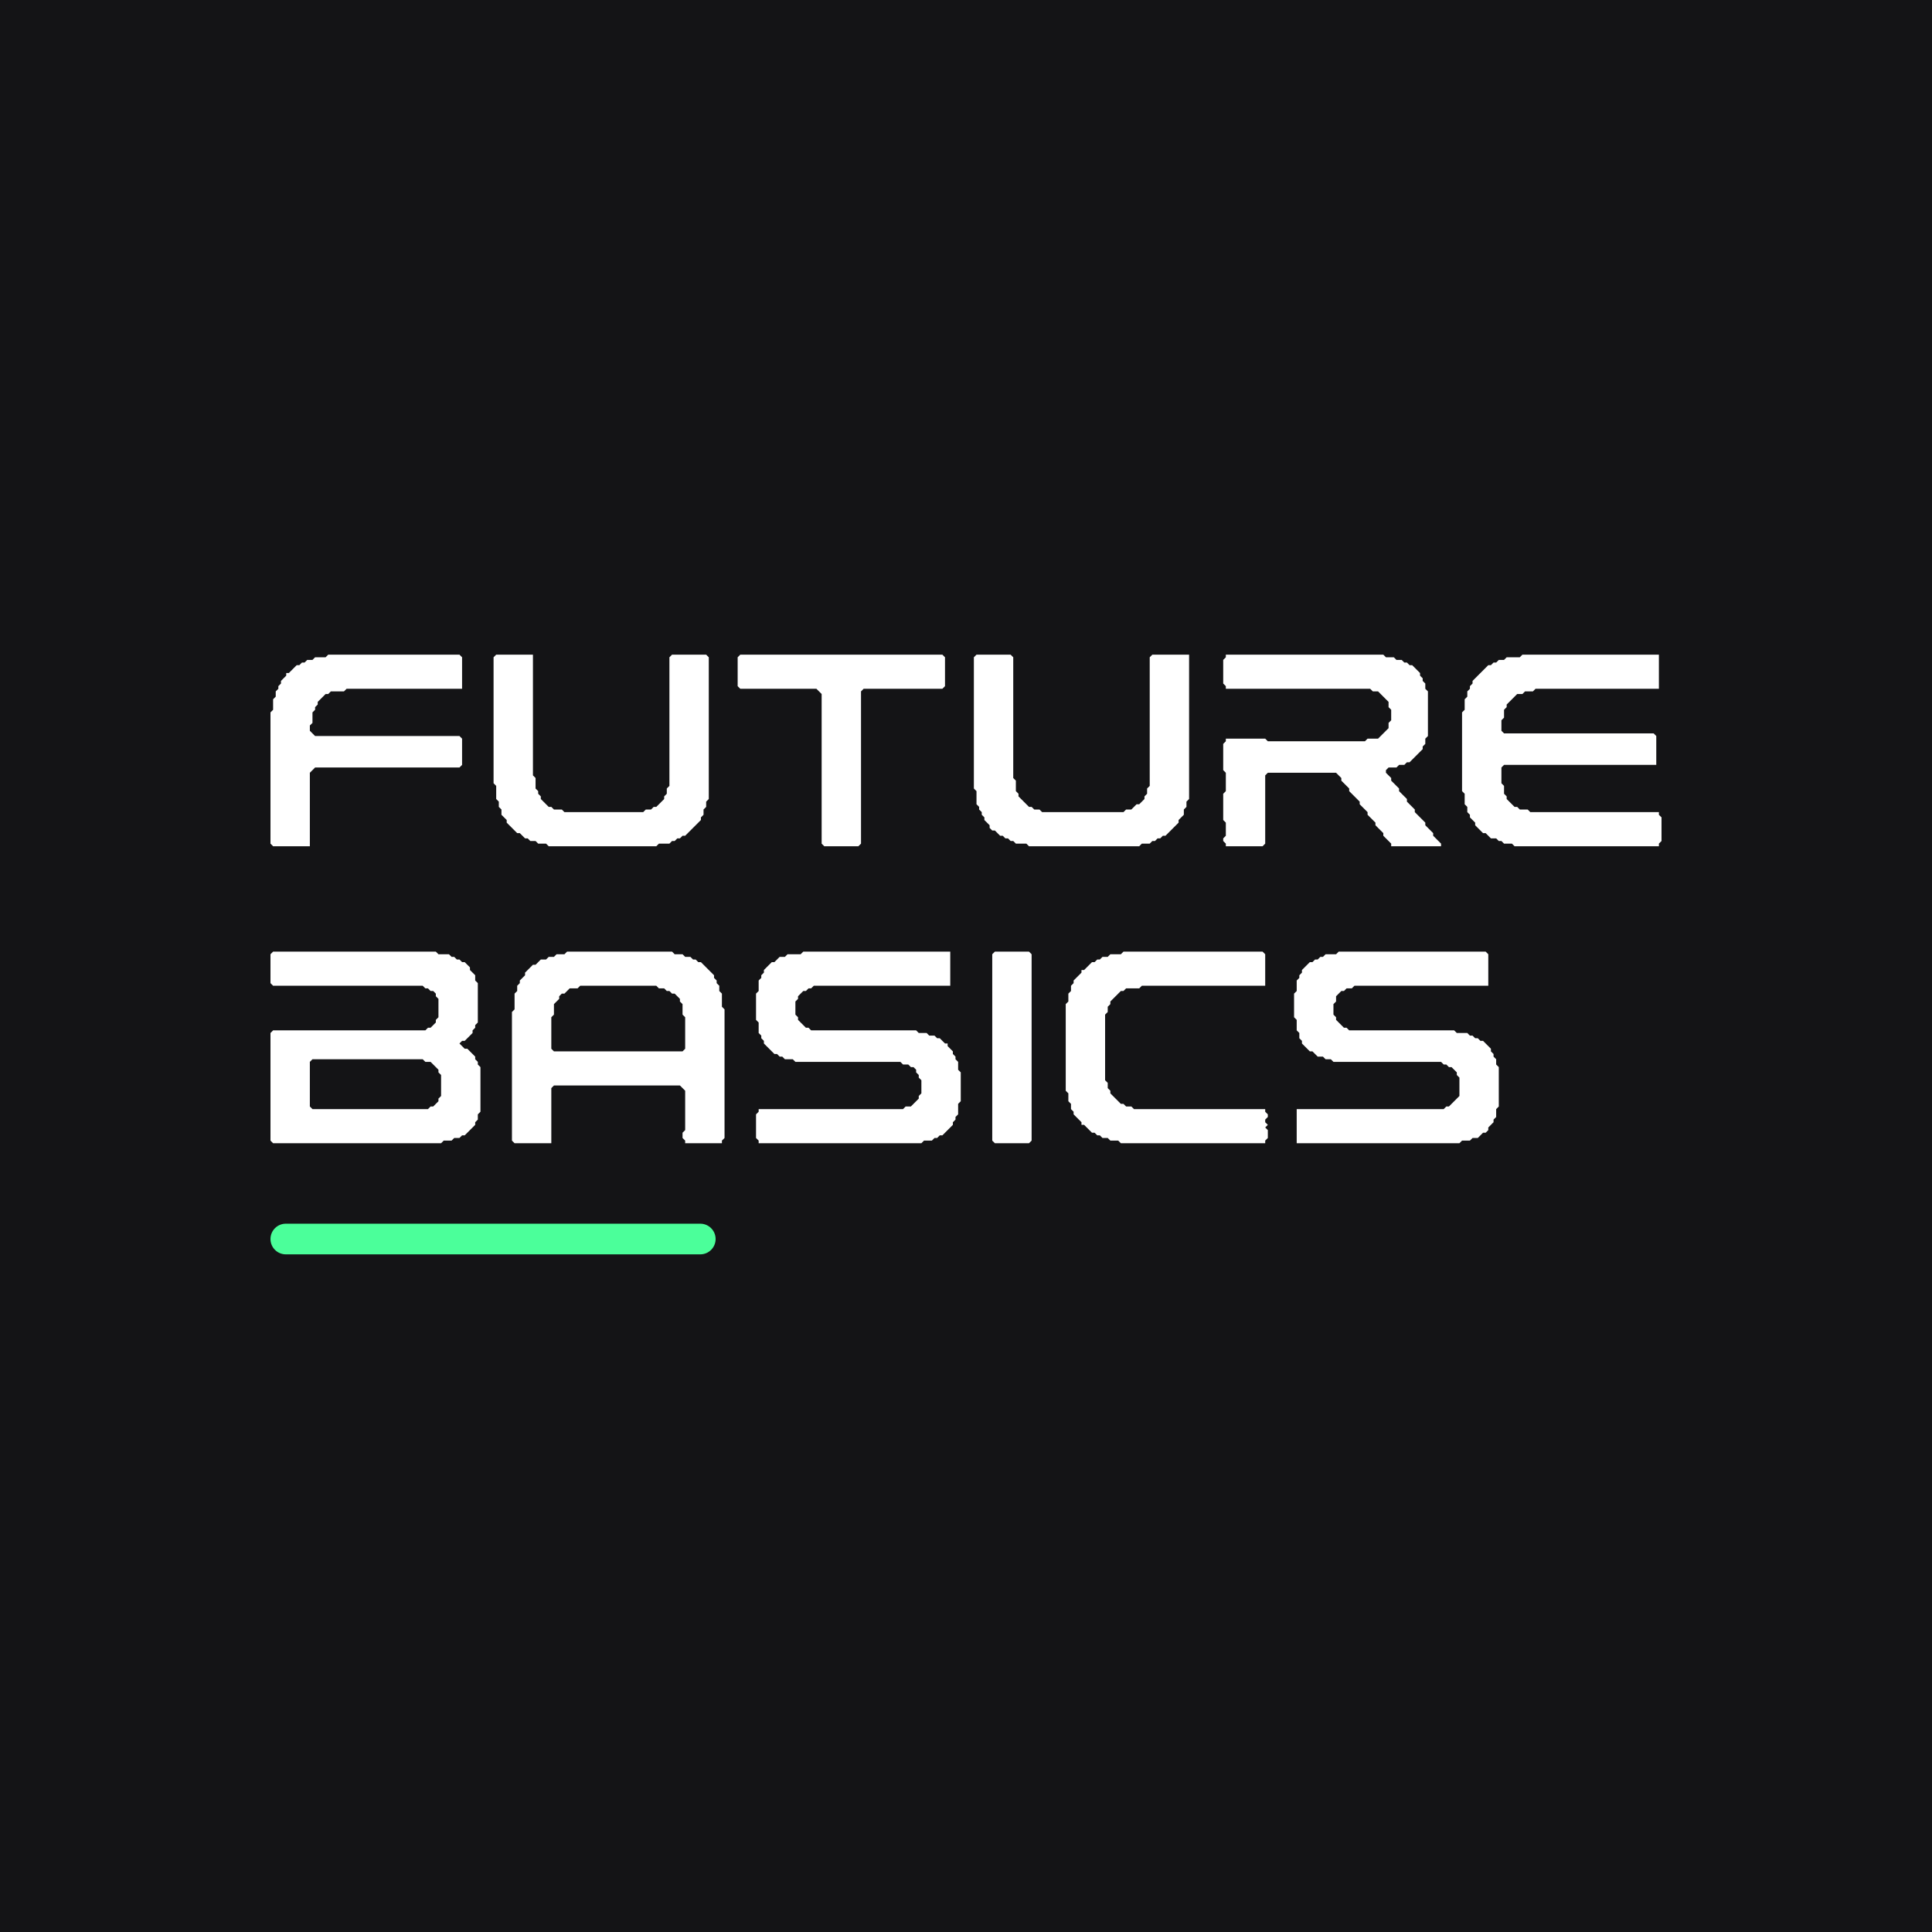
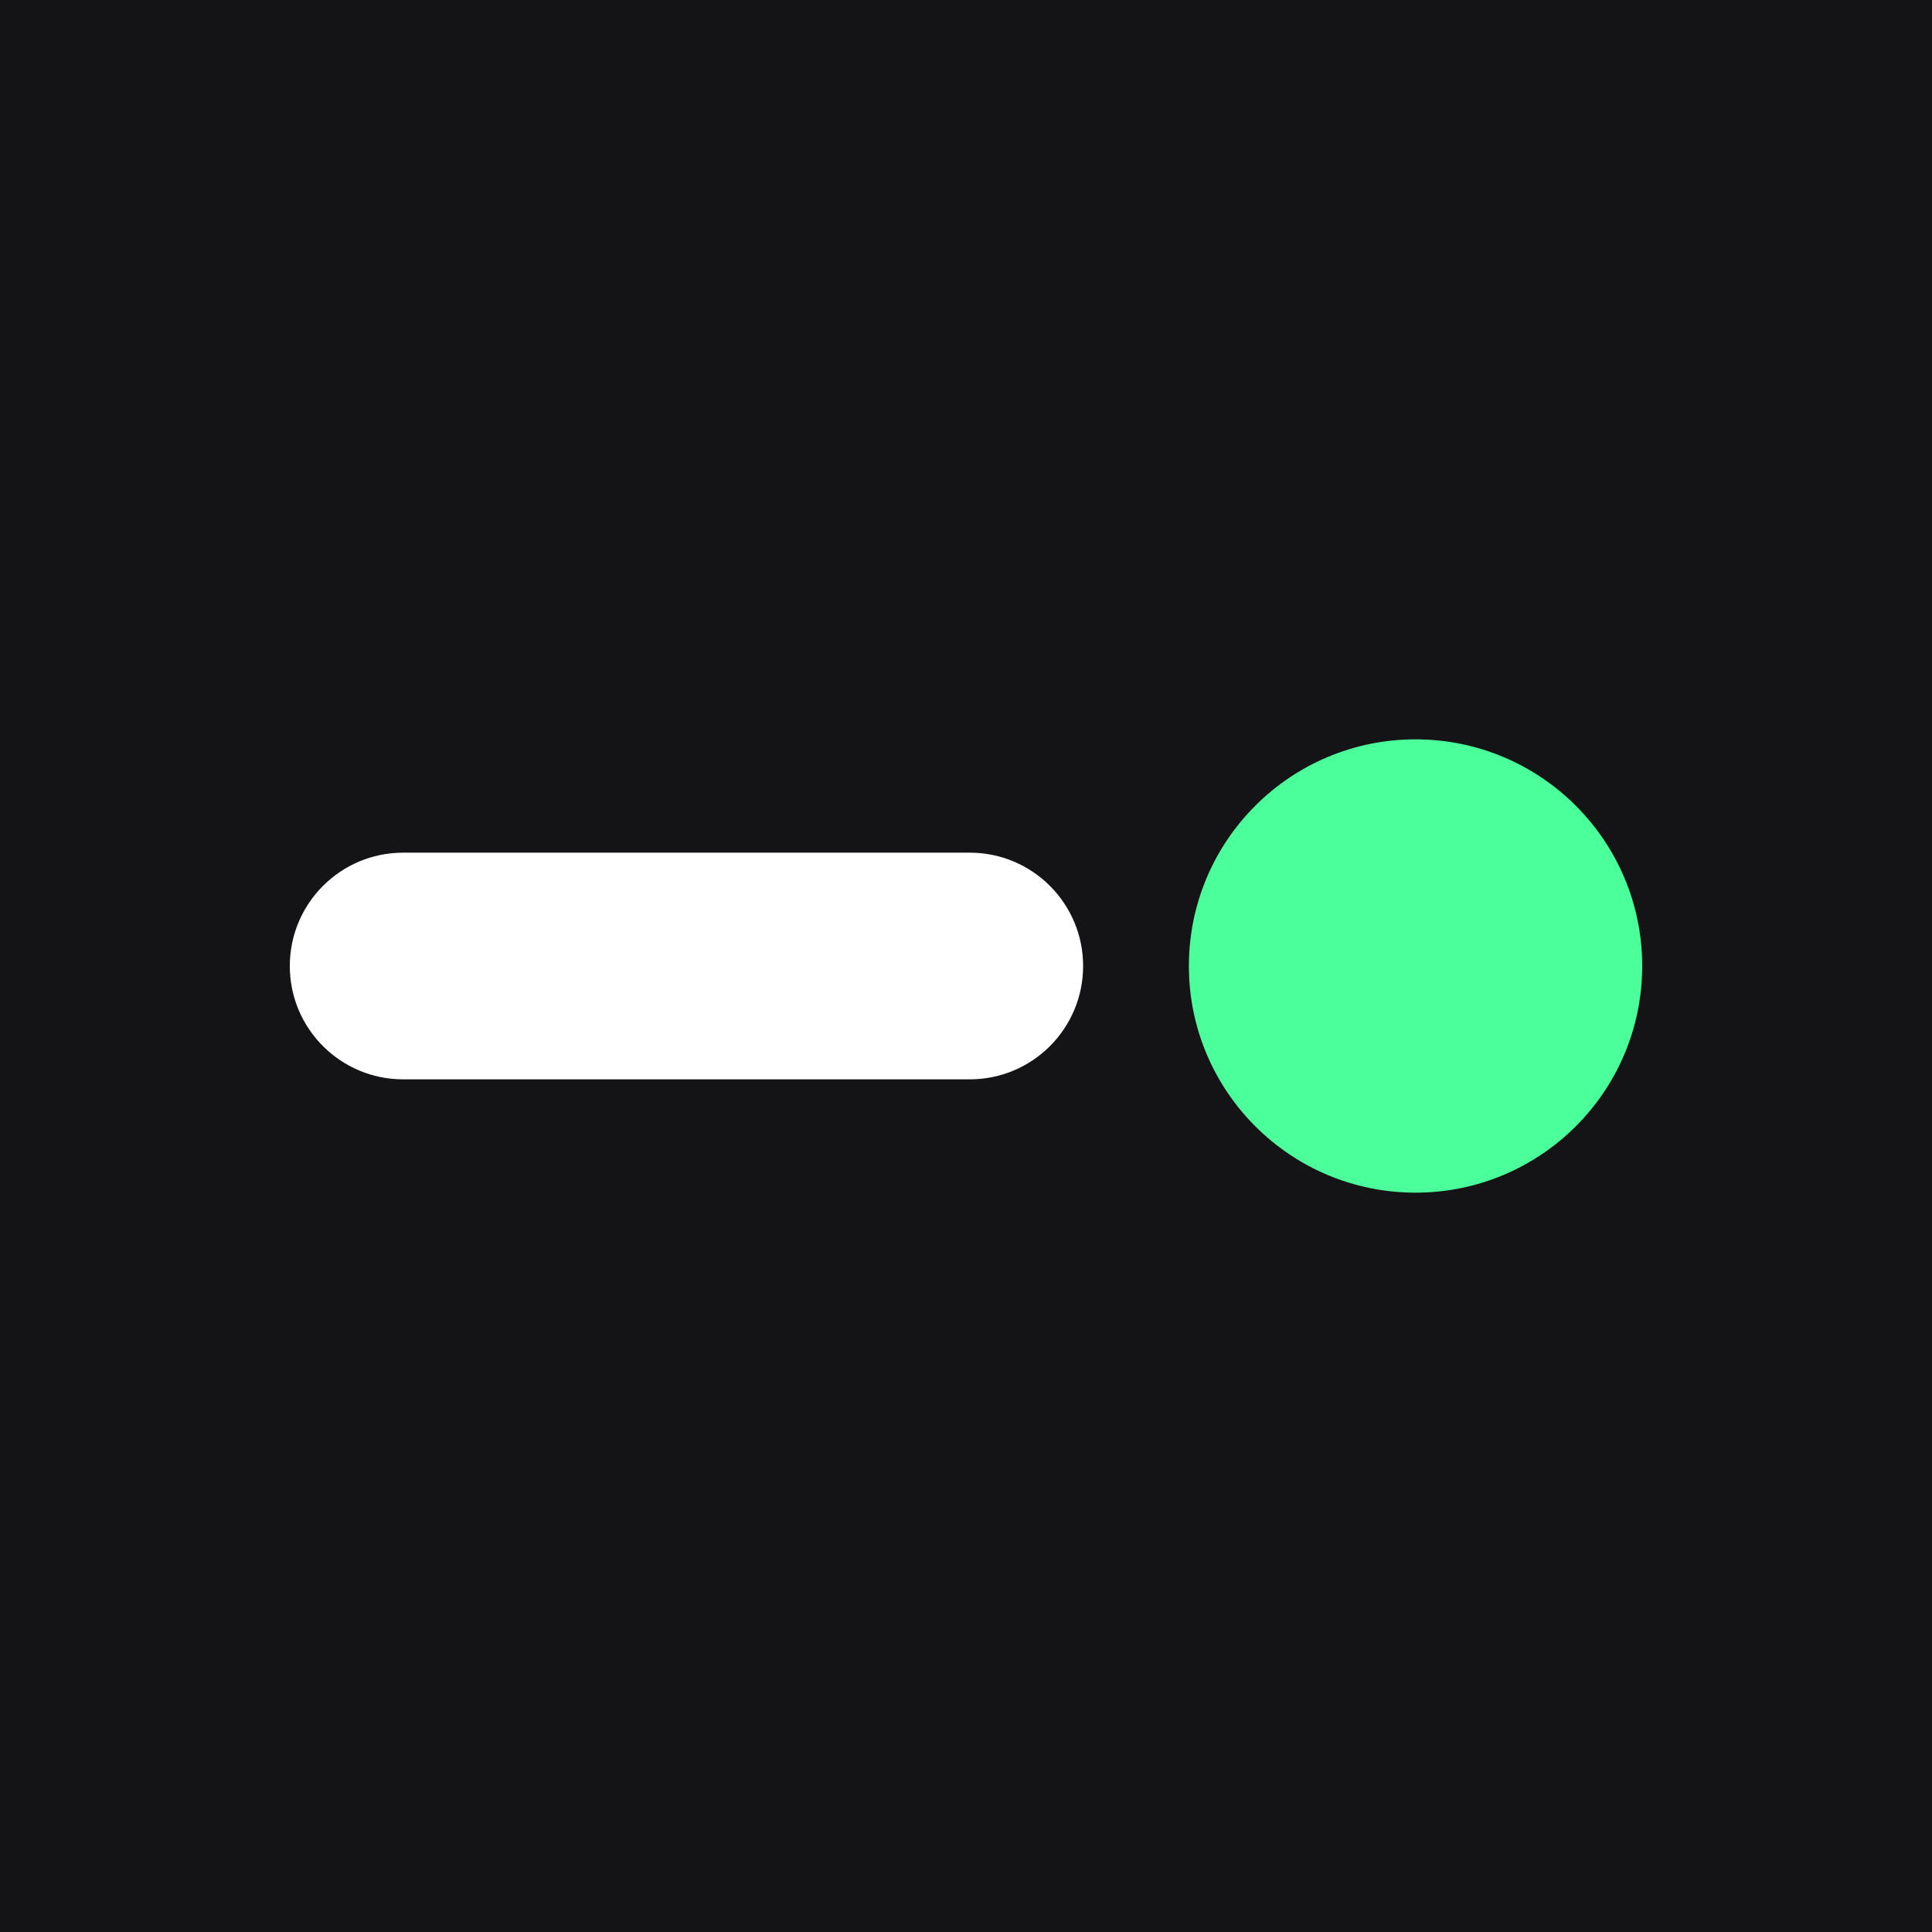
<svg xmlns="http://www.w3.org/2000/svg" width="1024" height="1024" viewBox="0 0 1024 1024">
  <rect width="1024" height="1024" fill="#141416" />
-   <g transform="translate(512 512) scale(1) translate(-512 -512)">
-     <g fill="#fff" transform="translate(143.36 346.9814) scale(1.391094) translate(-8 -8)">
-       <path d="M 485 8 L 484 9 L 479 9 L 478 10 L 476 10 L 475 11 L 474 11 L 473 12 L 472 12 L 466 18 L 466 19 L 465 20 L 465 21 L 464 22 L 464 24 L 463 25 L 463 29 L 462 30 L 462 60 L 463 61 L 463 65 L 464 66 L 464 68 L 465 69 L 465 70 L 467 72 L 467 73 L 470 76 L 471 76 L 473 78 L 475 78 L 476 79 L 477 79 L 478 80 L 481 80 L 482 81 L 537 81 L 537 80 L 538 79 L 538 70 L 537 69 L 537 68 L 488 68 L 487 67 L 484 67 L 483 66 L 482 66 L 479 63 L 479 62 L 478 61 L 478 58 L 477 57 L 477 51 L 478 50 L 536 50 L 536 39 L 535 38 L 478 38 L 477 37 L 477 33 L 478 32 L 478 29 L 479 28 L 479 27 L 483 23 L 485 23 L 486 22 L 489 22 L 490 21 L 537 21 L 537 8 Z  M 372 8 L 372 9 L 371 10 L 371 19 L 372 20 L 372 21 L 427 21 L 428 22 L 430 22 L 434 26 L 434 28 L 435 29 L 435 33 L 434 34 L 434 36 L 430 40 L 426 40 L 425 41 L 388 41 L 387 40 L 372 40 L 372 41 L 371 42 L 371 52 L 372 53 L 372 60 L 371 61 L 371 71 L 372 72 L 372 77 L 371 78 L 371 79 L 372 80 L 372 81 L 386 81 L 387 80 L 387 54 L 388 53 L 414 53 L 416 55 L 416 56 L 419 59 L 419 60 L 423 64 L 423 65 L 426 68 L 426 69 L 429 72 L 429 73 L 432 76 L 432 77 L 435 80 L 435 81 L 454 81 L 454 80 L 451 77 L 451 76 L 448 73 L 448 72 L 444 68 L 444 67 L 441 64 L 441 63 L 438 60 L 438 59 L 435 56 L 435 55 L 433 53 L 433 52 L 434 51 L 437 51 L 438 50 L 440 50 L 441 49 L 442 49 L 447 44 L 447 43 L 448 42 L 448 40 L 449 39 L 449 22 L 448 21 L 448 19 L 447 18 L 447 17 L 446 16 L 446 15 L 443 12 L 442 12 L 441 11 L 440 11 L 439 10 L 437 10 L 436 9 L 433 9 L 432 8 Z  M 277 8 L 276 9 L 276 59 L 277 60 L 277 65 L 278 66 L 278 67 L 279 68 L 279 69 L 280 70 L 280 71 L 282 73 L 282 74 L 283 75 L 284 75 L 286 77 L 287 77 L 288 78 L 289 78 L 290 79 L 291 79 L 292 80 L 296 80 L 297 81 L 339 81 L 340 80 L 343 80 L 344 79 L 345 79 L 346 78 L 347 78 L 348 77 L 349 77 L 354 72 L 354 71 L 356 69 L 356 67 L 357 66 L 357 64 L 358 63 L 358 8 L 344 8 L 343 9 L 343 58 L 342 59 L 342 61 L 341 62 L 341 63 L 339 65 L 338 65 L 336 67 L 334 67 L 333 68 L 302 68 L 301 67 L 299 67 L 298 66 L 297 66 L 293 62 L 293 61 L 292 60 L 292 56 L 291 55 L 291 9 L 290 8 Z  M 187 8 L 186 9 L 186 20 L 187 21 L 216 21 L 218 23 L 218 80 L 219 81 L 232 81 L 233 80 L 233 22 L 234 21 L 264 21 L 265 20 L 265 9 L 264 8 Z  M 94 8 L 93 9 L 93 57 L 94 58 L 94 63 L 95 64 L 95 66 L 96 67 L 96 69 L 98 71 L 98 72 L 102 76 L 103 76 L 105 78 L 106 78 L 107 79 L 109 79 L 110 80 L 113 80 L 114 81 L 155 81 L 156 80 L 160 80 L 161 79 L 162 79 L 163 78 L 164 78 L 165 77 L 166 77 L 172 71 L 172 70 L 173 69 L 173 67 L 174 66 L 174 64 L 175 63 L 175 9 L 174 8 L 161 8 L 160 9 L 160 58 L 159 59 L 159 61 L 158 62 L 158 63 L 155 66 L 154 66 L 153 67 L 151 67 L 150 68 L 120 68 L 119 67 L 116 67 L 115 66 L 114 66 L 111 63 L 111 62 L 110 61 L 110 60 L 109 59 L 109 55 L 108 54 L 108 8 Z  M 30 8 L 29 9 L 25 9 L 24 10 L 22 10 L 21 11 L 20 11 L 19 12 L 18 12 L 15 15 L 14 15 L 14 16 L 12 18 L 12 19 L 11 20 L 11 21 L 10 22 L 10 24 L 9 25 L 9 29 L 8 30 L 8 80 L 9 81 L 23 81 L 23 53 L 25 51 L 80 51 L 81 50 L 81 40 L 80 39 L 25 39 L 23 37 L 23 35 L 24 34 L 24 30 L 25 29 L 25 28 L 26 27 L 26 26 L 29 23 L 30 23 L 31 22 L 36 22 L 37 21 L 81 21 L 81 9 L 80 8 Z" />
-     </g>
-     <g fill="#fff" transform="translate(143.36 504.3838) scale(1.391094) translate(-585 -8)">
-       <path d="M 992 8 L 991 9 L 987 9 L 986 10 L 985 10 L 984 11 L 983 11 L 982 12 L 981 12 L 978 15 L 978 16 L 977 17 L 977 18 L 976 19 L 976 23 L 975 24 L 975 33 L 976 34 L 976 38 L 977 39 L 977 41 L 978 42 L 978 43 L 981 46 L 982 46 L 984 48 L 986 48 L 987 49 L 989 49 L 990 50 L 1031 50 L 1032 51 L 1033 51 L 1034 52 L 1035 52 L 1037 54 L 1037 55 L 1038 56 L 1038 63 L 1034 67 L 1033 67 L 1032 68 L 976 68 L 976 81 L 1038 81 L 1039 80 L 1042 80 L 1043 79 L 1045 79 L 1047 77 L 1048 77 L 1049 76 L 1049 75 L 1051 73 L 1051 72 L 1052 71 L 1052 68 L 1053 67 L 1053 52 L 1052 51 L 1052 49 L 1051 48 L 1051 47 L 1050 46 L 1050 45 L 1047 42 L 1046 42 L 1045 41 L 1044 41 L 1043 40 L 1042 40 L 1041 39 L 1037 39 L 1036 38 L 996 38 L 995 37 L 994 37 L 991 34 L 991 33 L 990 32 L 990 28 L 991 27 L 991 25 L 993 23 L 994 23 L 995 22 L 997 22 L 998 21 L 1049 21 L 1049 9 L 1048 8 Z  M 910 8 L 909 9 L 905 9 L 904 10 L 902 10 L 901 11 L 900 11 L 899 12 L 898 12 L 895 15 L 894 15 L 894 16 L 891 19 L 891 20 L 890 21 L 890 23 L 889 24 L 889 27 L 888 28 L 888 61 L 889 62 L 889 65 L 890 66 L 890 68 L 891 69 L 891 70 L 894 73 L 894 74 L 895 74 L 898 77 L 899 77 L 900 78 L 901 78 L 902 79 L 904 79 L 905 80 L 908 80 L 909 81 L 964 81 L 964 80 L 965 79 L 965 76 L 964 75 L 965 74 L 964 73 L 964 72 L 965 71 L 965 70 L 964 69 L 964 68 L 914 68 L 913 67 L 911 67 L 910 66 L 909 66 L 905 62 L 905 61 L 904 60 L 904 58 L 903 57 L 903 32 L 904 31 L 904 29 L 905 28 L 905 27 L 909 23 L 910 23 L 911 22 L 916 22 L 917 21 L 964 21 L 964 9 L 963 8 Z  M 861 8 L 860 9 L 860 80 L 861 81 L 874 81 L 875 80 L 875 9 L 874 8 Z  M 788 8 L 787 9 L 782 9 L 781 10 L 779 10 L 777 12 L 776 12 L 773 15 L 773 16 L 772 17 L 772 18 L 771 19 L 771 23 L 770 24 L 770 34 L 771 35 L 771 39 L 772 40 L 772 41 L 773 42 L 773 43 L 777 47 L 778 47 L 779 48 L 780 48 L 781 49 L 784 49 L 785 50 L 825 50 L 826 51 L 828 51 L 829 52 L 830 52 L 831 53 L 831 54 L 832 55 L 832 56 L 833 57 L 833 62 L 832 63 L 832 64 L 829 67 L 827 67 L 826 68 L 771 68 L 771 69 L 770 70 L 770 79 L 771 80 L 771 81 L 833 81 L 834 80 L 837 80 L 838 79 L 839 79 L 840 78 L 841 78 L 845 74 L 845 73 L 846 72 L 846 71 L 847 70 L 847 66 L 848 65 L 848 54 L 847 53 L 847 50 L 846 49 L 846 48 L 845 47 L 845 46 L 843 44 L 843 43 L 842 43 L 840 41 L 839 41 L 838 40 L 836 40 L 835 39 L 832 39 L 831 38 L 791 38 L 790 37 L 789 37 L 786 34 L 786 33 L 785 32 L 785 27 L 786 26 L 786 25 L 788 23 L 789 23 L 790 22 L 791 22 L 792 21 L 844 21 L 844 8 Z  M 698 8 L 697 9 L 694 9 L 693 10 L 691 10 L 690 11 L 688 11 L 686 13 L 685 13 L 682 16 L 682 17 L 680 19 L 680 20 L 679 21 L 679 23 L 678 24 L 678 30 L 677 31 L 677 80 L 678 81 L 692 81 L 692 60 L 693 59 L 741 59 L 743 61 L 743 76 L 742 77 L 742 79 L 743 80 L 743 81 L 757 81 L 757 80 L 758 79 L 758 30 L 757 29 L 757 24 L 756 23 L 756 21 L 755 20 L 755 19 L 754 18 L 754 17 L 749 12 L 748 12 L 747 11 L 746 11 L 745 10 L 743 10 L 742 9 L 739 9 L 738 8 Z  M 702 22 L 703 21 L 732 21 L 733 22 L 735 22 L 736 23 L 737 23 L 738 24 L 739 24 L 741 26 L 741 27 L 742 28 L 742 32 L 743 33 L 743 45 L 742 46 L 693 46 L 692 45 L 692 33 L 693 32 L 693 28 L 695 26 L 695 25 L 696 24 L 697 24 L 699 22 Z  M 586 8 L 585 9 L 585 20 L 586 21 L 643 21 L 644 22 L 645 22 L 646 23 L 647 23 L 648 24 L 648 25 L 649 26 L 649 33 L 648 34 L 648 35 L 646 37 L 645 37 L 644 38 L 586 38 L 585 39 L 585 80 L 586 81 L 650 81 L 651 80 L 654 80 L 655 79 L 657 79 L 658 78 L 659 78 L 663 74 L 663 73 L 664 72 L 664 70 L 665 69 L 665 52 L 664 51 L 664 50 L 663 49 L 663 48 L 660 45 L 659 45 L 657 43 L 658 42 L 659 42 L 662 39 L 662 38 L 663 37 L 663 36 L 664 35 L 664 20 L 663 19 L 663 17 L 661 15 L 661 14 L 659 12 L 658 12 L 657 11 L 656 11 L 655 10 L 654 10 L 653 9 L 649 9 L 648 8 Z  M 600 50 L 601 49 L 643 49 L 644 50 L 646 50 L 649 53 L 649 54 L 650 55 L 650 63 L 649 64 L 649 65 L 647 67 L 646 67 L 645 68 L 601 68 L 600 67 Z " />
-     </g>
-     <rect x="143.36" y="648.585" width="235.93" height="16.248" rx="8.124" fill="#4bff9a" />
+   <g transform="translate(-0.57 -0.57) scale(1.00112)">
+     <rect x="154" y="452" width="420" height="120" rx="60" fill="#FFFFFF" />
+     <circle cx="750" cy="512" r="120" fill="#4BFF9A" />
  </g>
</svg>
